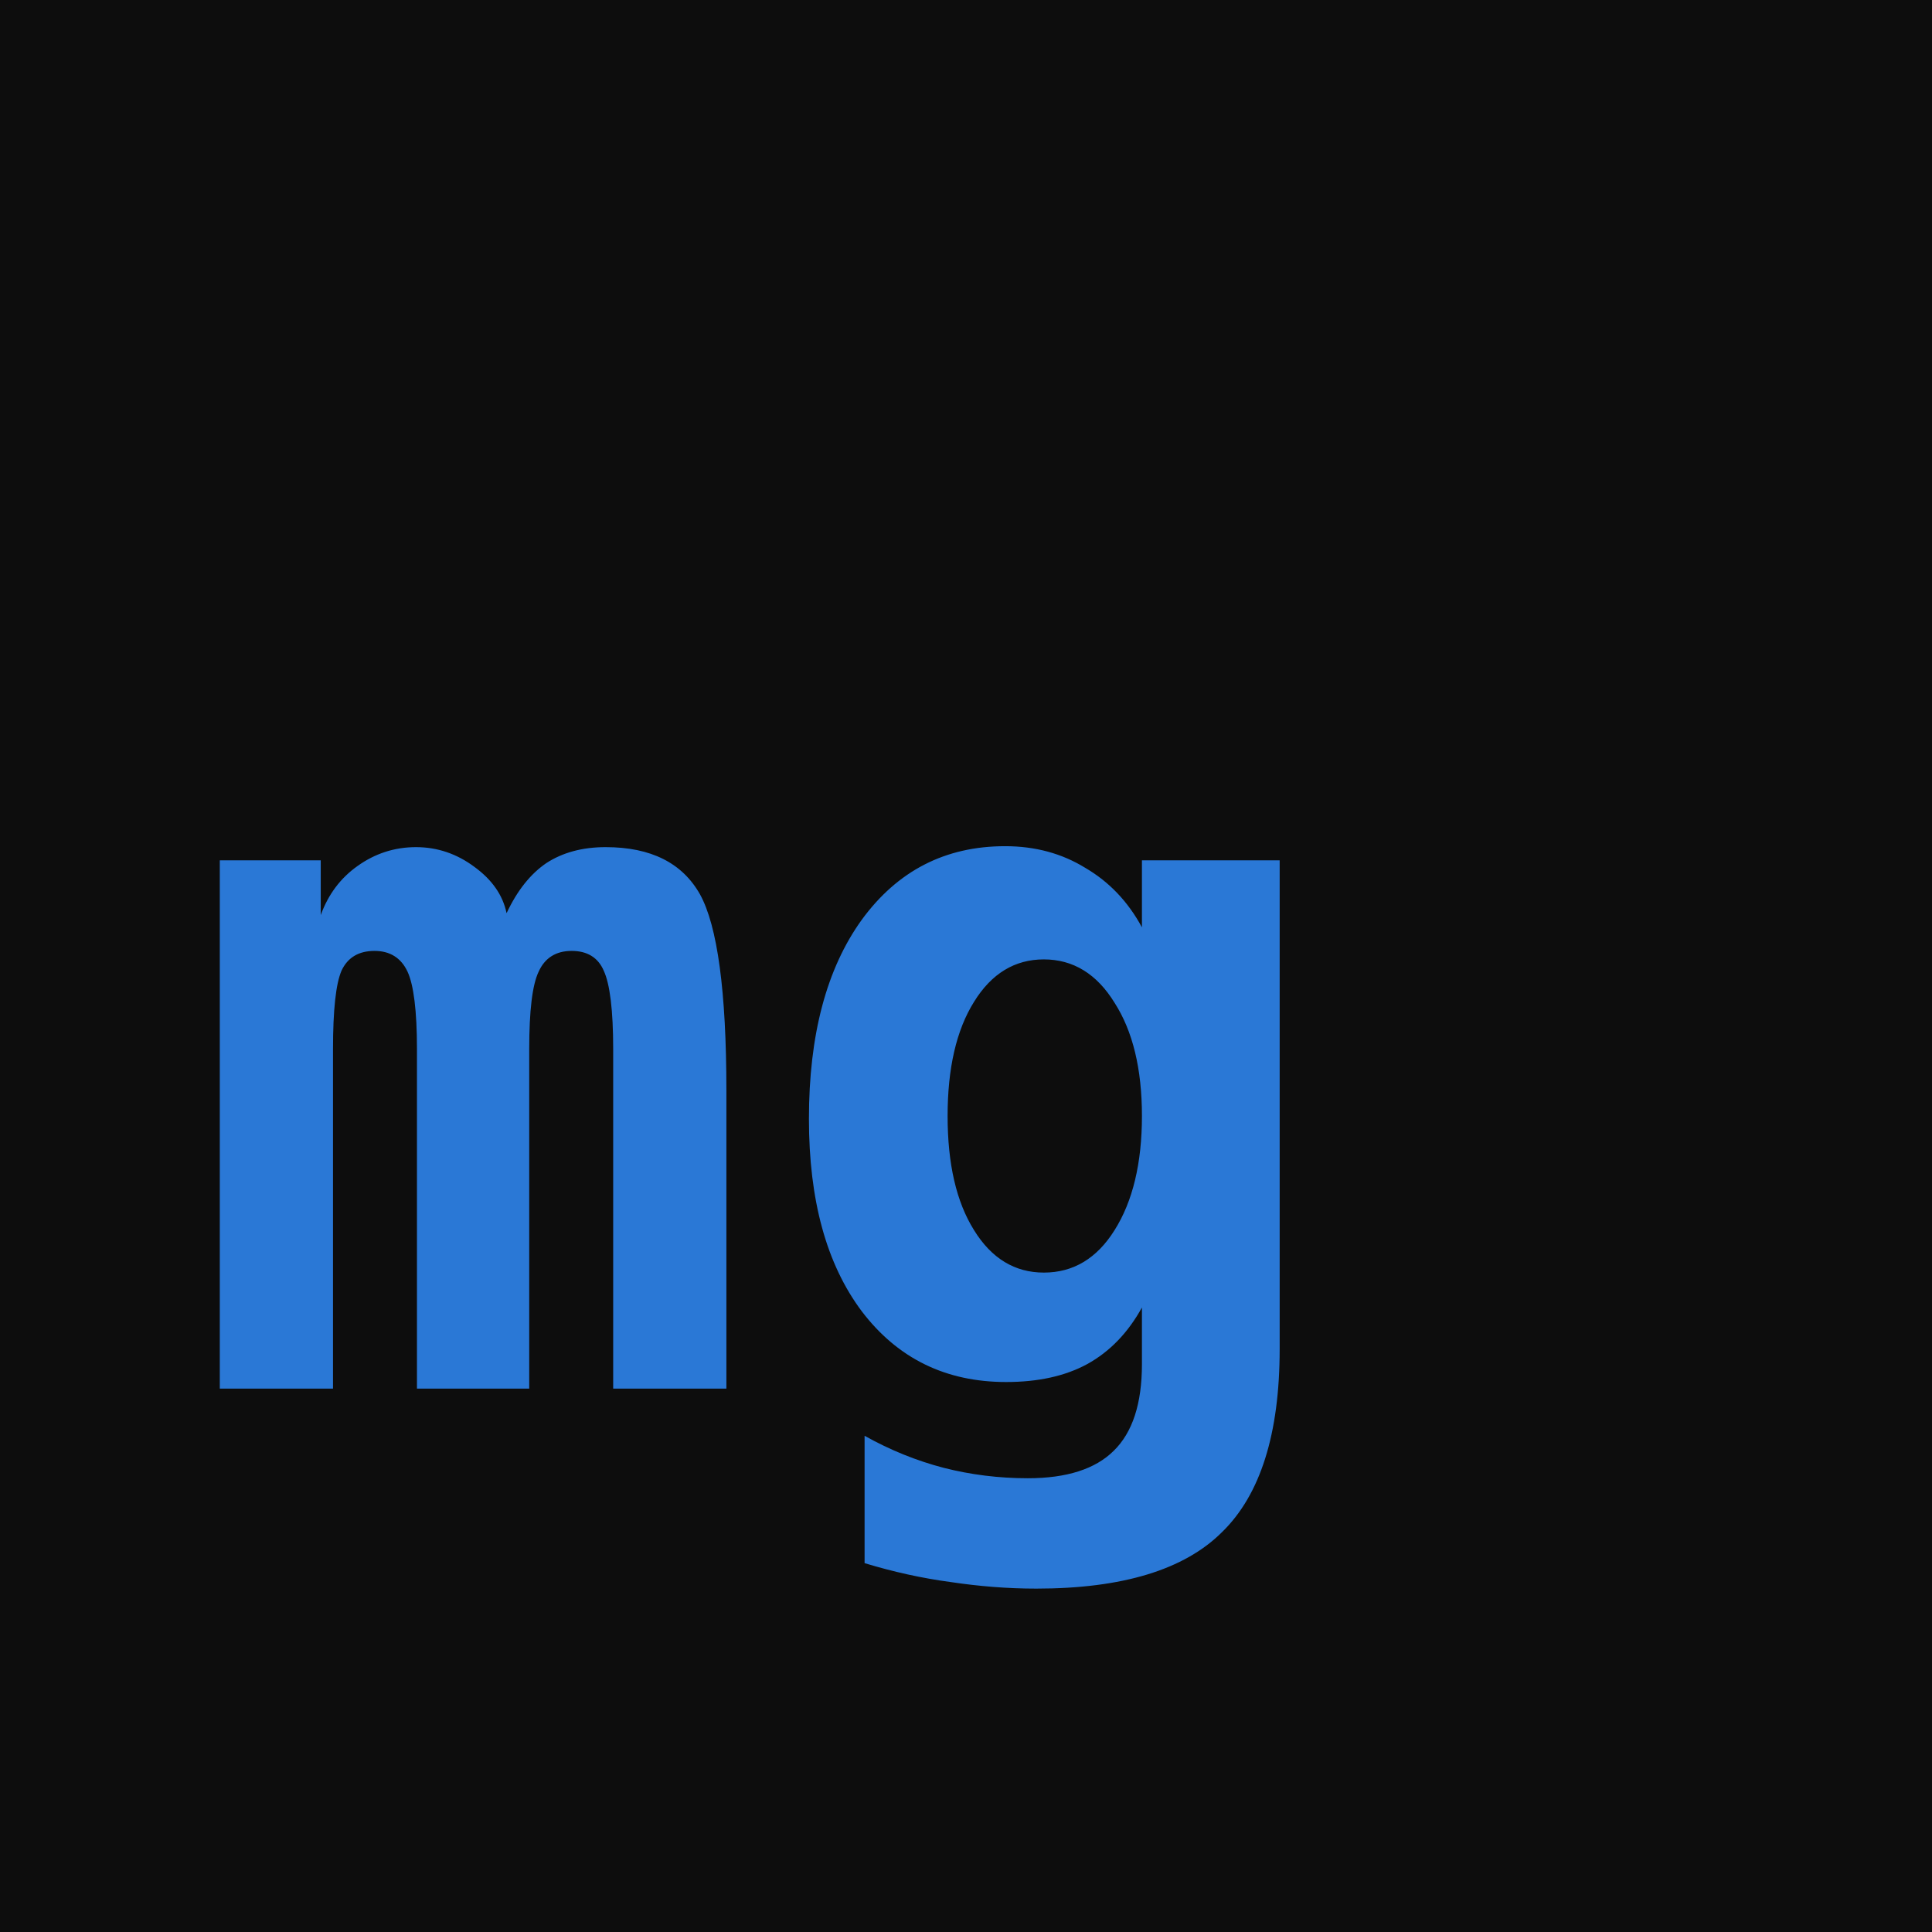
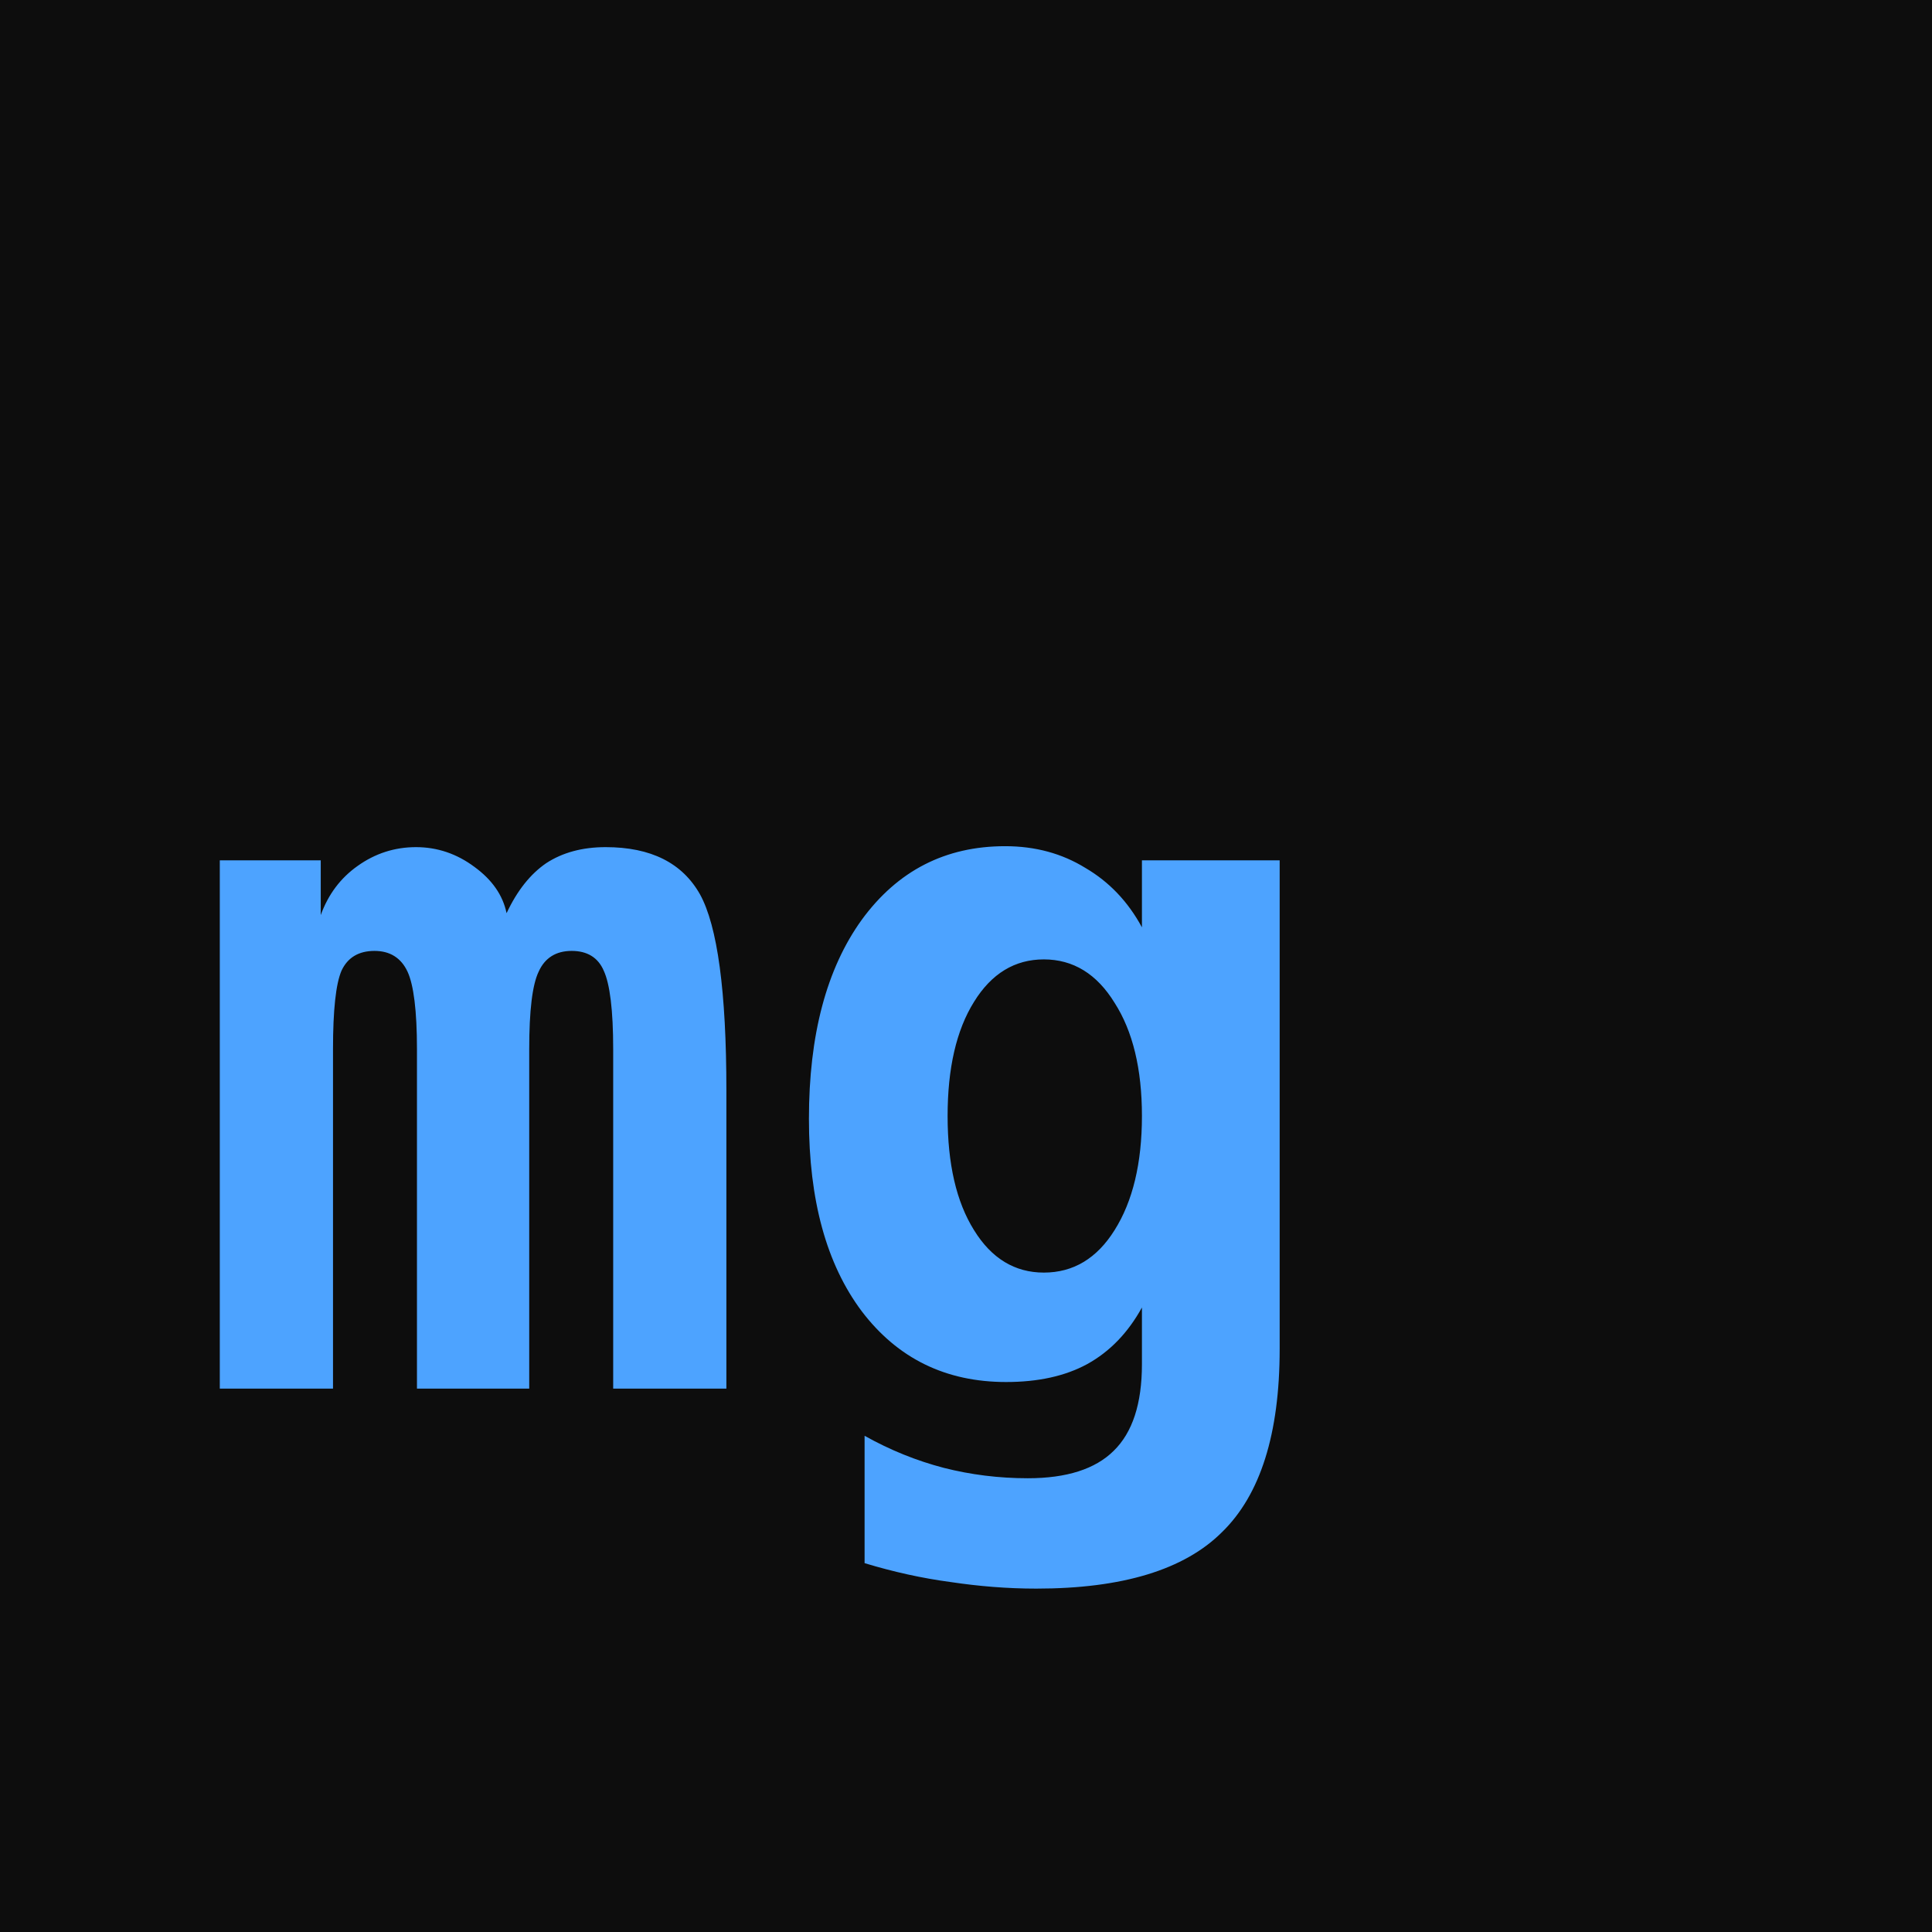
<svg xmlns="http://www.w3.org/2000/svg" viewBox="0 0 32 32">
  <rect width="32" height="32" fill="#0d0d0d" />
-   <text x="3" y="23" font-family="IBM Plex Mono, monospace" font-size="16" font-weight="700" fill="#2a78d6">mg</text>
+   <text x="3" y="23" font-family="IBM Plex Mono, monospace" font-size="16" font-weight="700" fill="#4da3ff">mg</text>
</svg>
